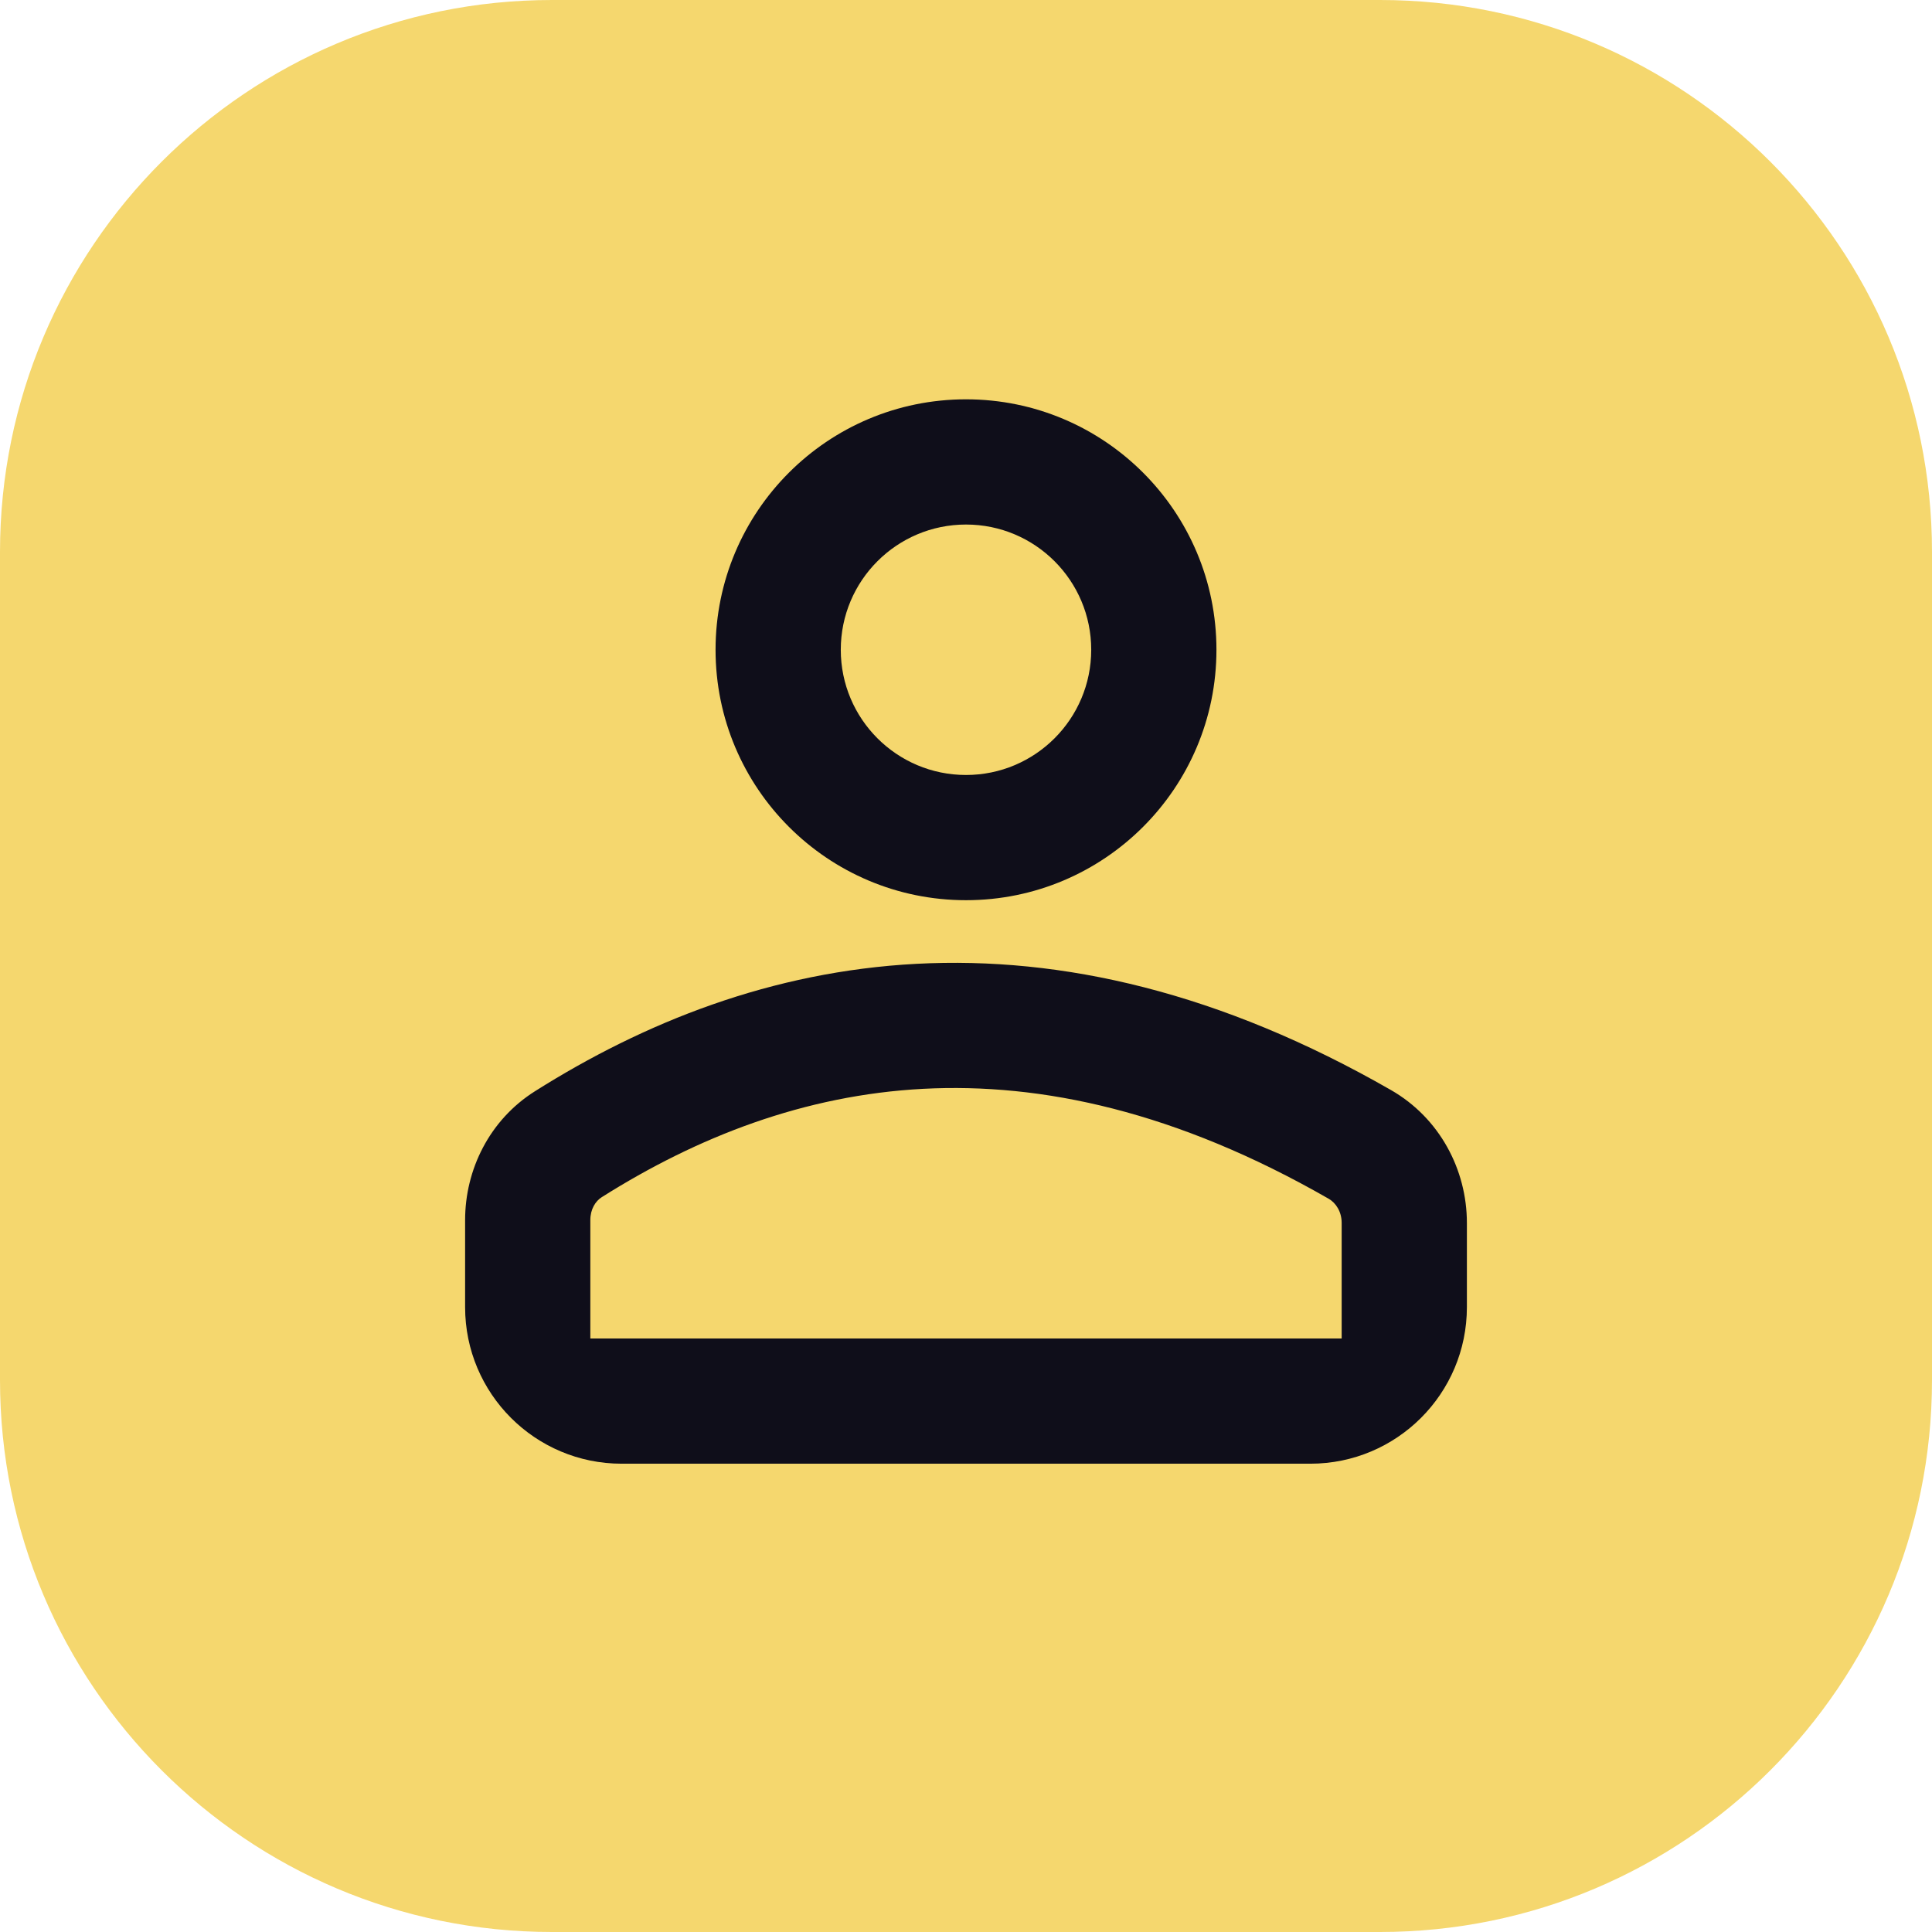
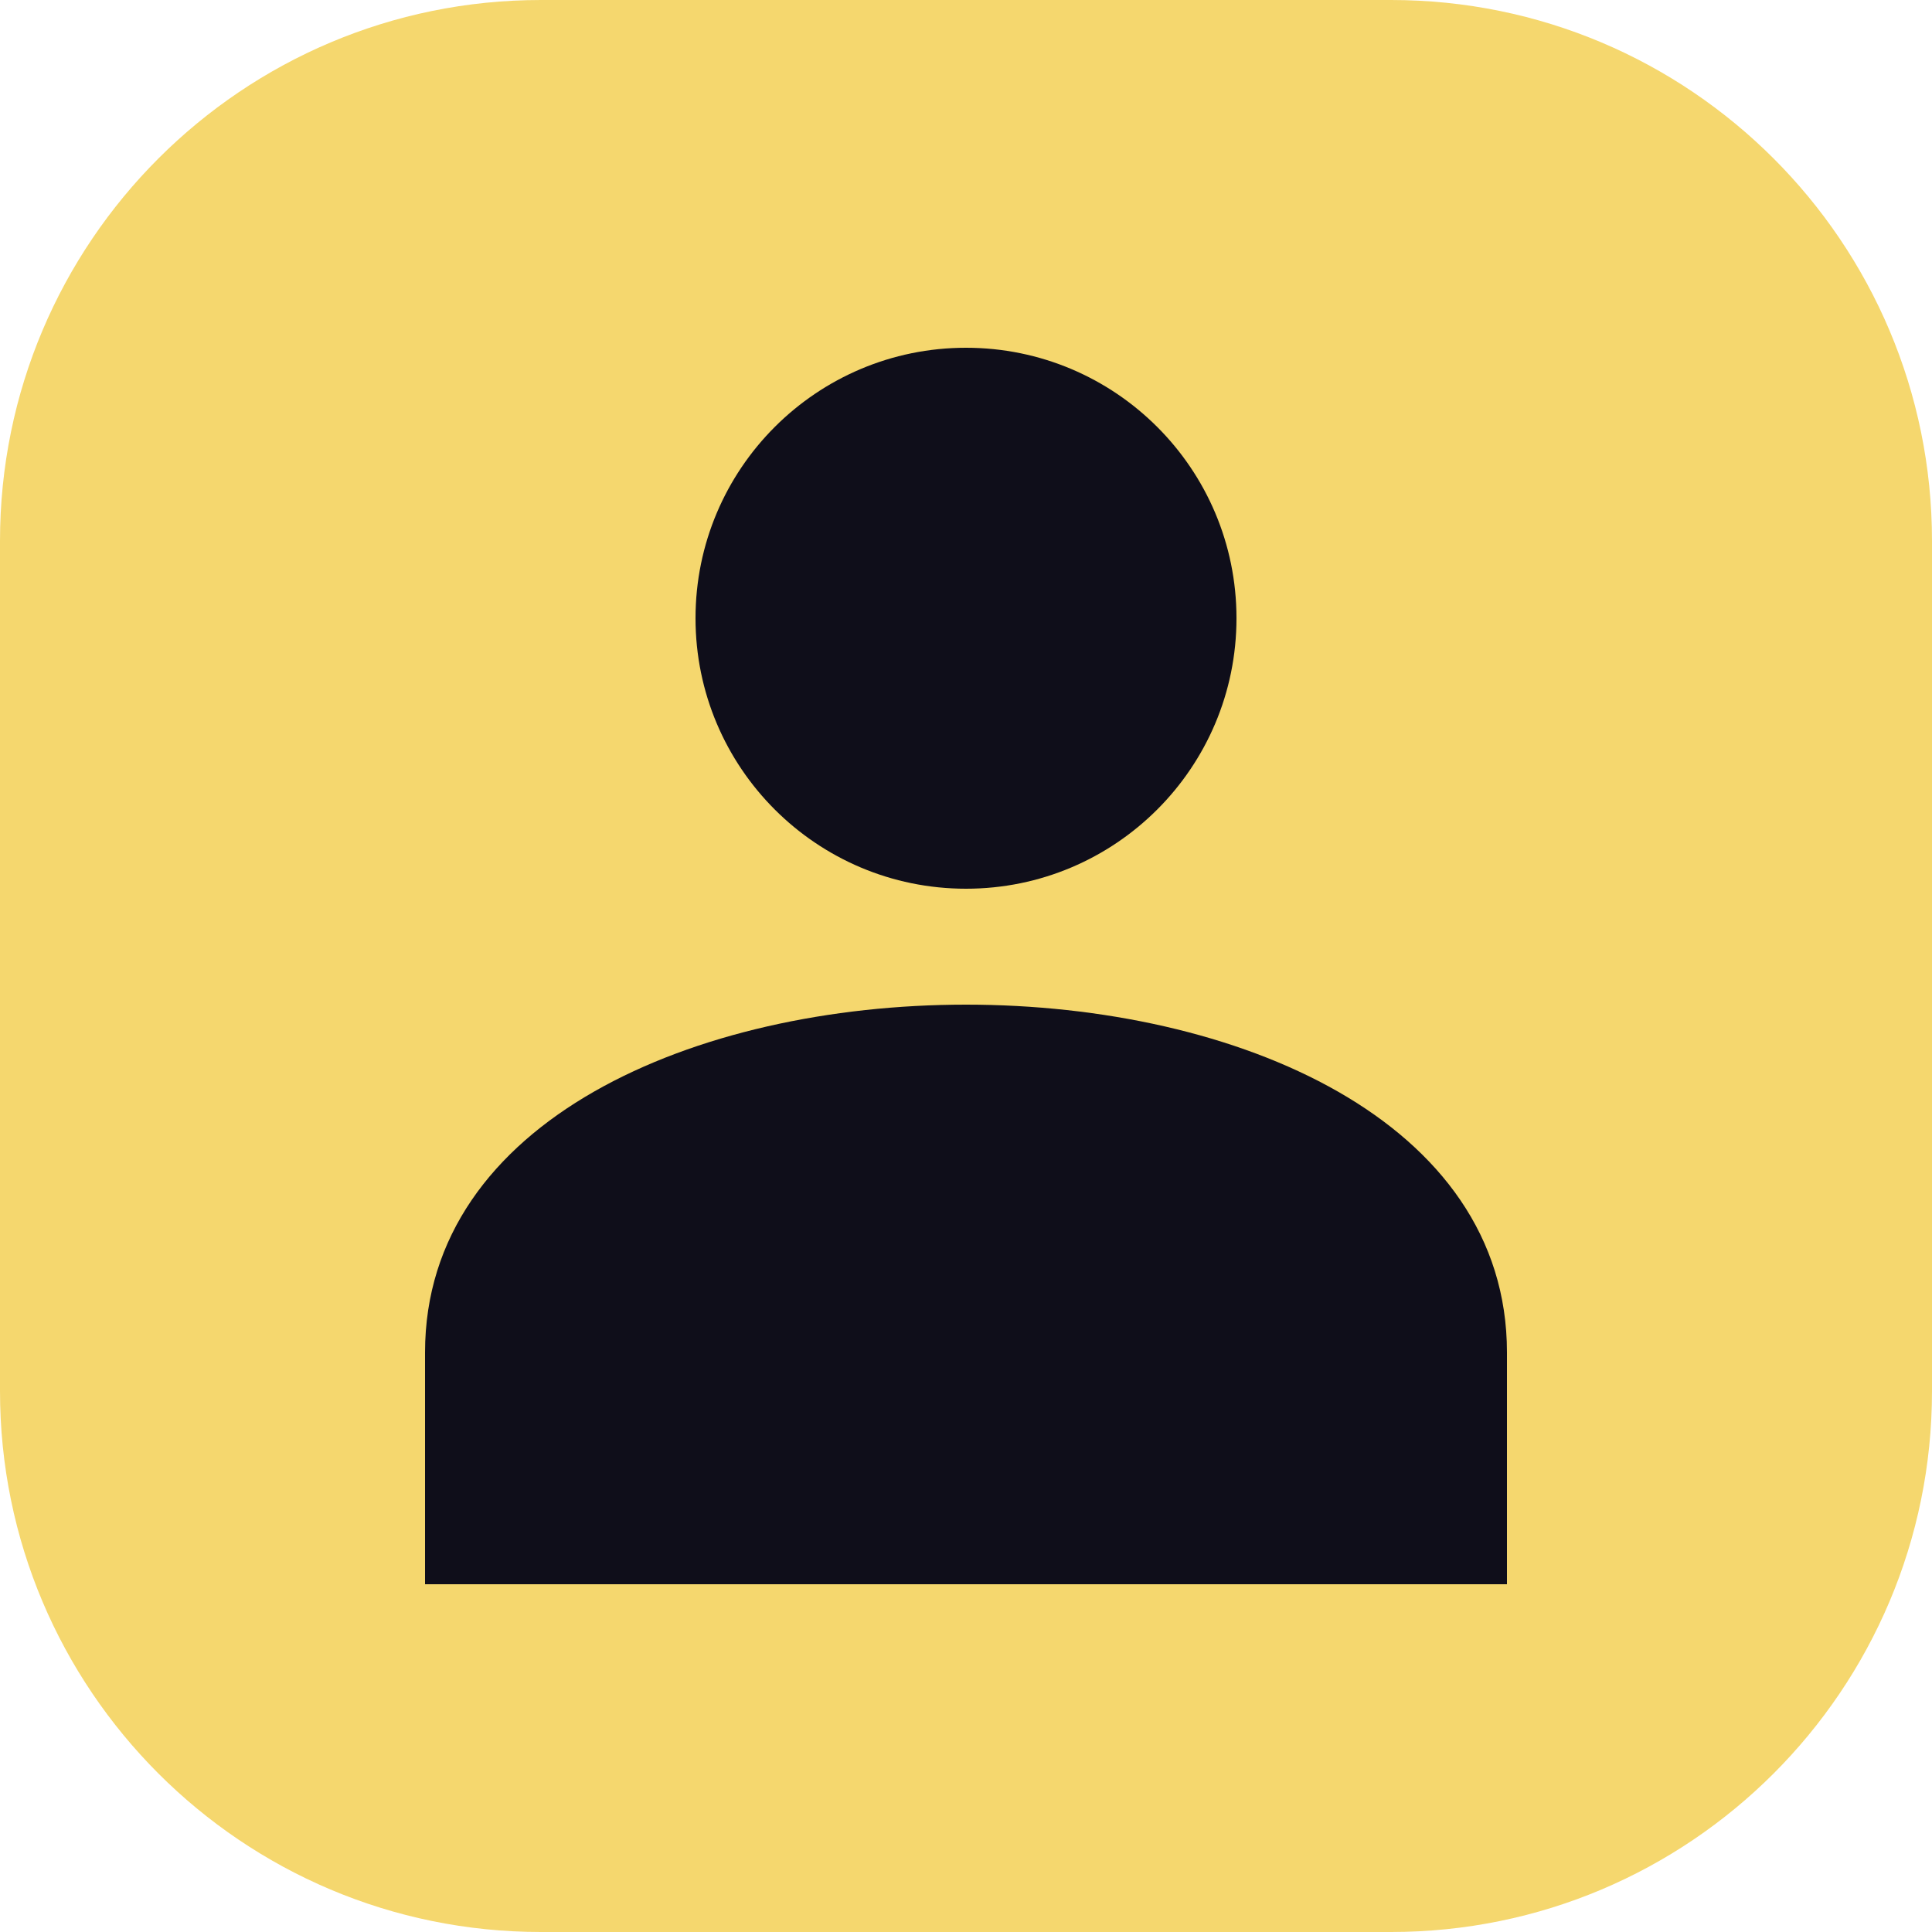
- <svg xmlns="http://www.w3.org/2000/svg" width="54" height="54" viewBox="0 0 54 54" fill="none">
-   <path d="M38.571 0H15.429C6.908 0 0 6.908 0 15.429V38.571C0 47.092 6.908 54 15.429 54H38.571C47.092 54 54 47.092 54 38.571V15.429C54 6.908 47.092 0 38.571 0Z" fill="#F5D76E" />
-   <path d="M25.617 26.939C29.681 26.725 34.113 27.732 38.881 30.469C40.239 31.249 41 32.695 41 34.181V36.536C41 38.952 39.041 40.911 36.625 40.911H17.375C14.959 40.911 13 38.952 13 36.536V34.101C13 32.695 13.679 31.304 14.95 30.502C18.004 28.574 21.565 27.152 25.617 26.939ZM25.802 30.433C22.48 30.608 19.49 31.775 16.818 33.462C16.644 33.572 16.5 33.797 16.5 34.101V37.411C17.375 37.411 16.892 37.411 17.375 37.411H36.625C37.108 37.411 37.5 37.411 37.5 37.411V34.181C37.5 33.868 37.34 33.623 37.138 33.506C32.882 31.063 29.113 30.259 25.802 30.433ZM27 11.161C30.866 11.161 34 14.295 34 18.161C34 22.027 30.866 25.161 27 25.161C23.134 25.161 20 22.027 20 18.161C20 14.295 23.134 11.161 27 11.161ZM27 14.661C25.067 14.661 23.5 16.228 23.5 18.161C23.5 20.094 25.067 21.661 27 21.661C28.933 21.661 30.5 20.094 30.5 18.161C30.5 16.228 28.933 14.661 27 14.661Z" fill="#0F0E1A" />
+ <svg xmlns="http://www.w3.org/2000/svg" width="54" height="54" viewBox="0 0 50 50" fill="none">
+   <rect width="50" height="50" rx="14" fill="#F5D76E" />
+   <g fill="#0F0E1A">
+     <circle cx="25" cy="16" r="7" />
+     <path d="M11 41v-6c0-12 28-12 28 0v6Z" />
+   </g>
</svg>
